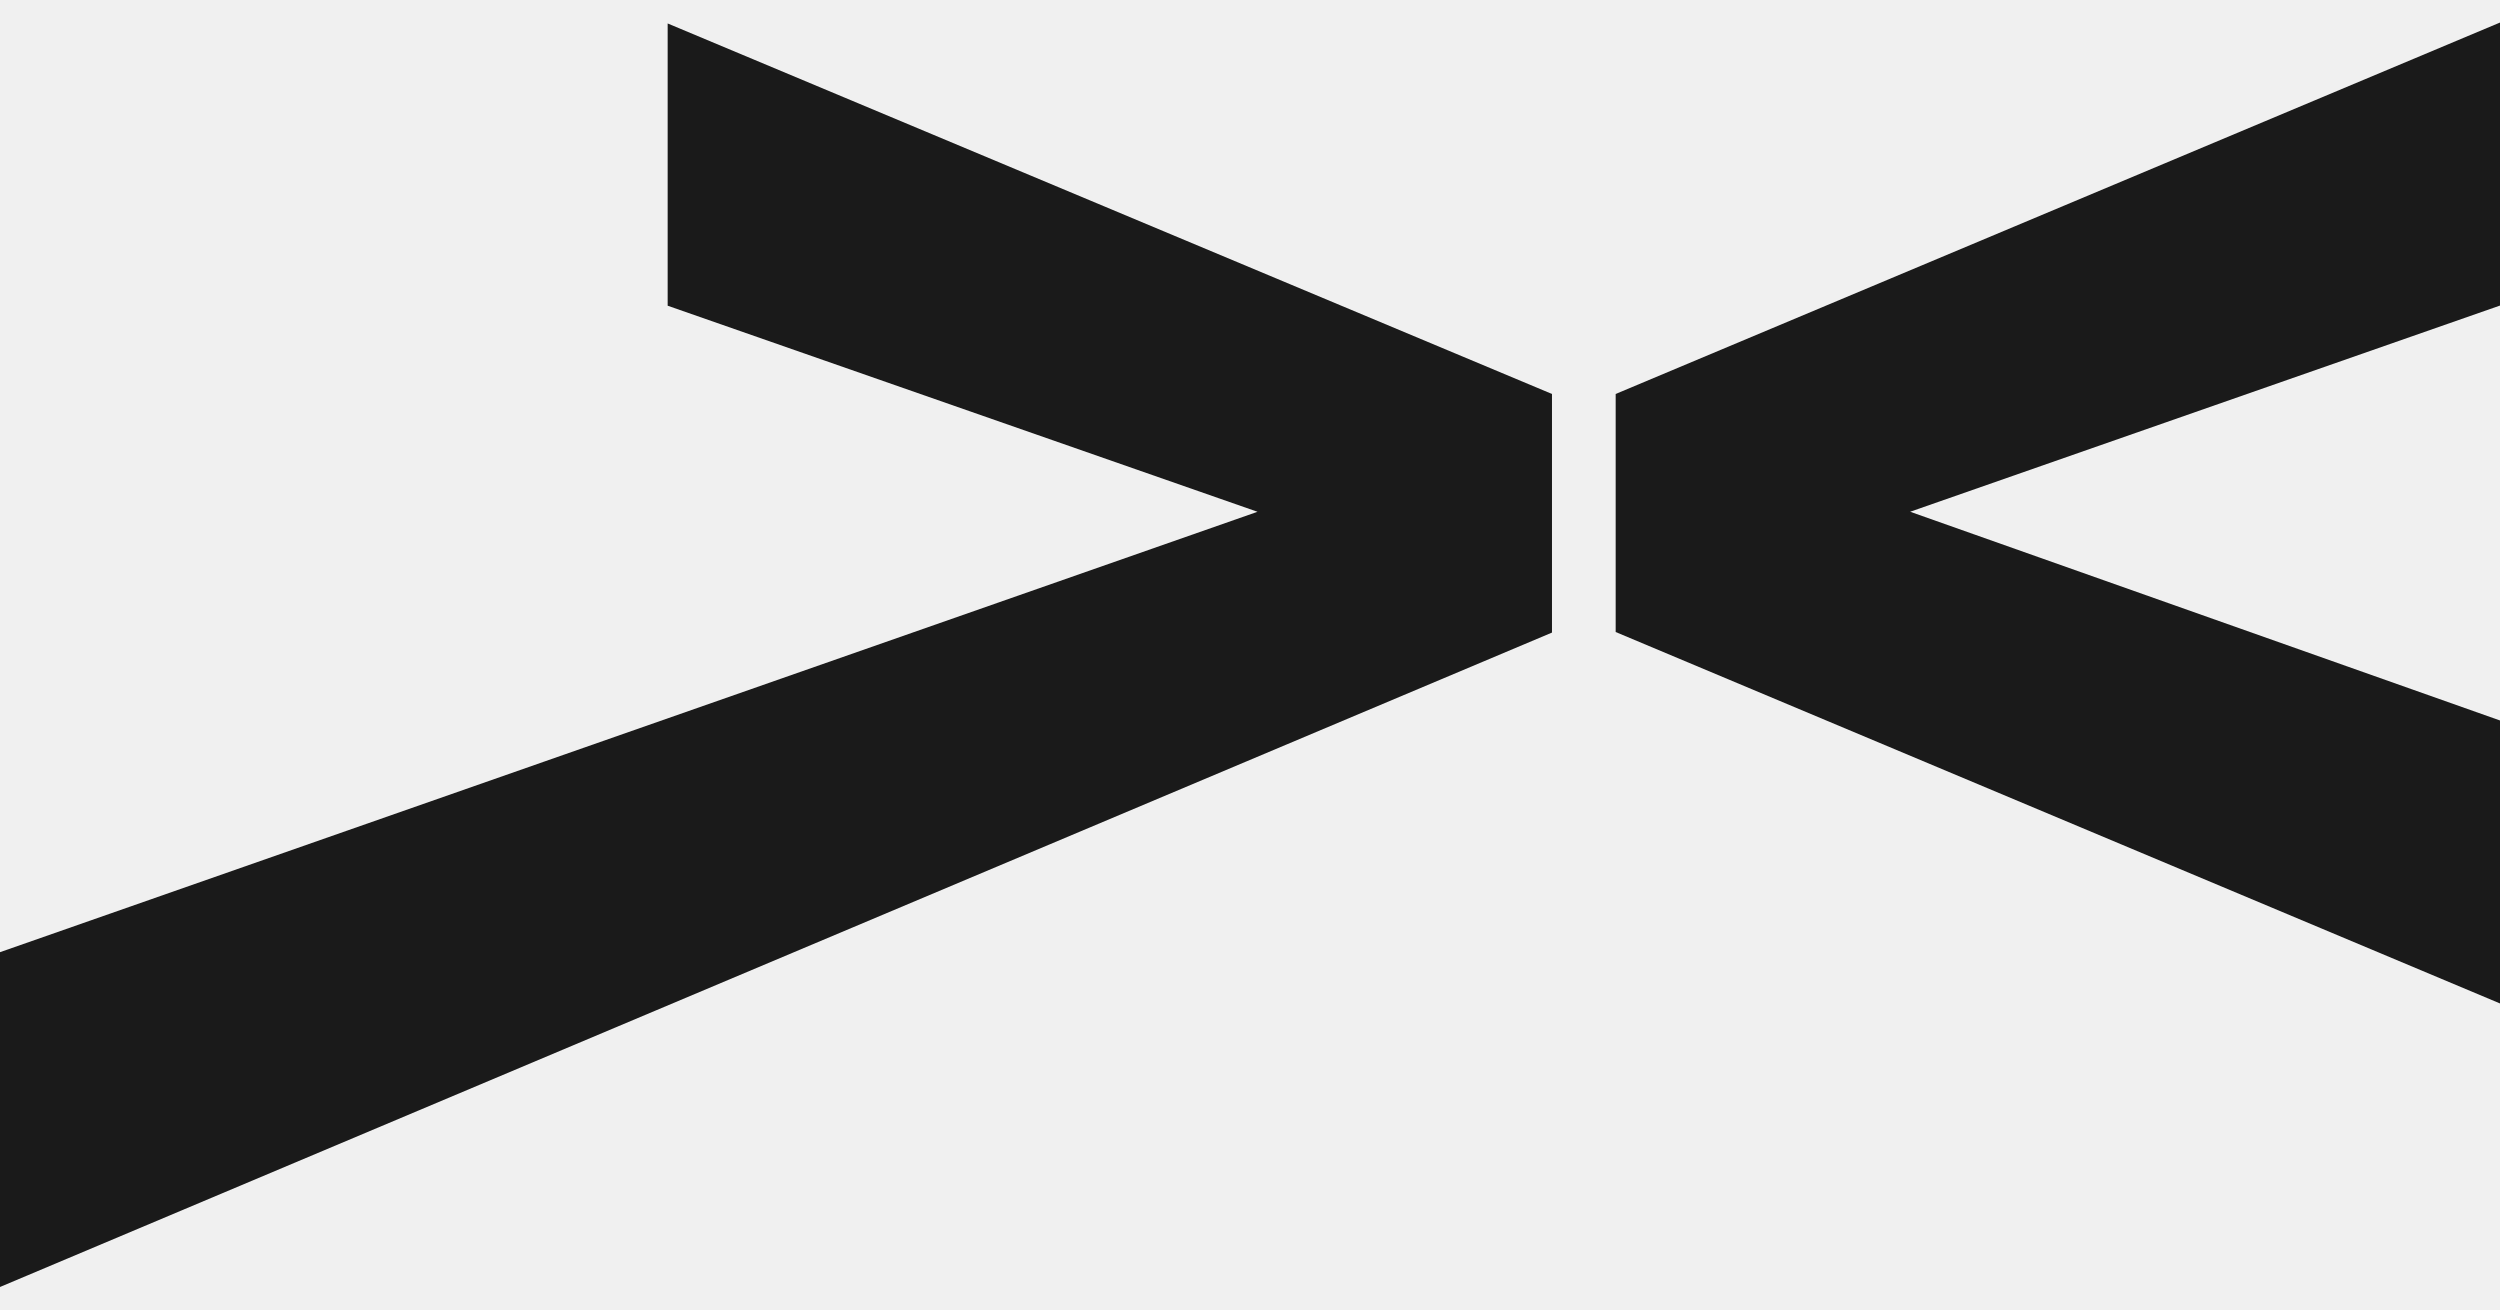
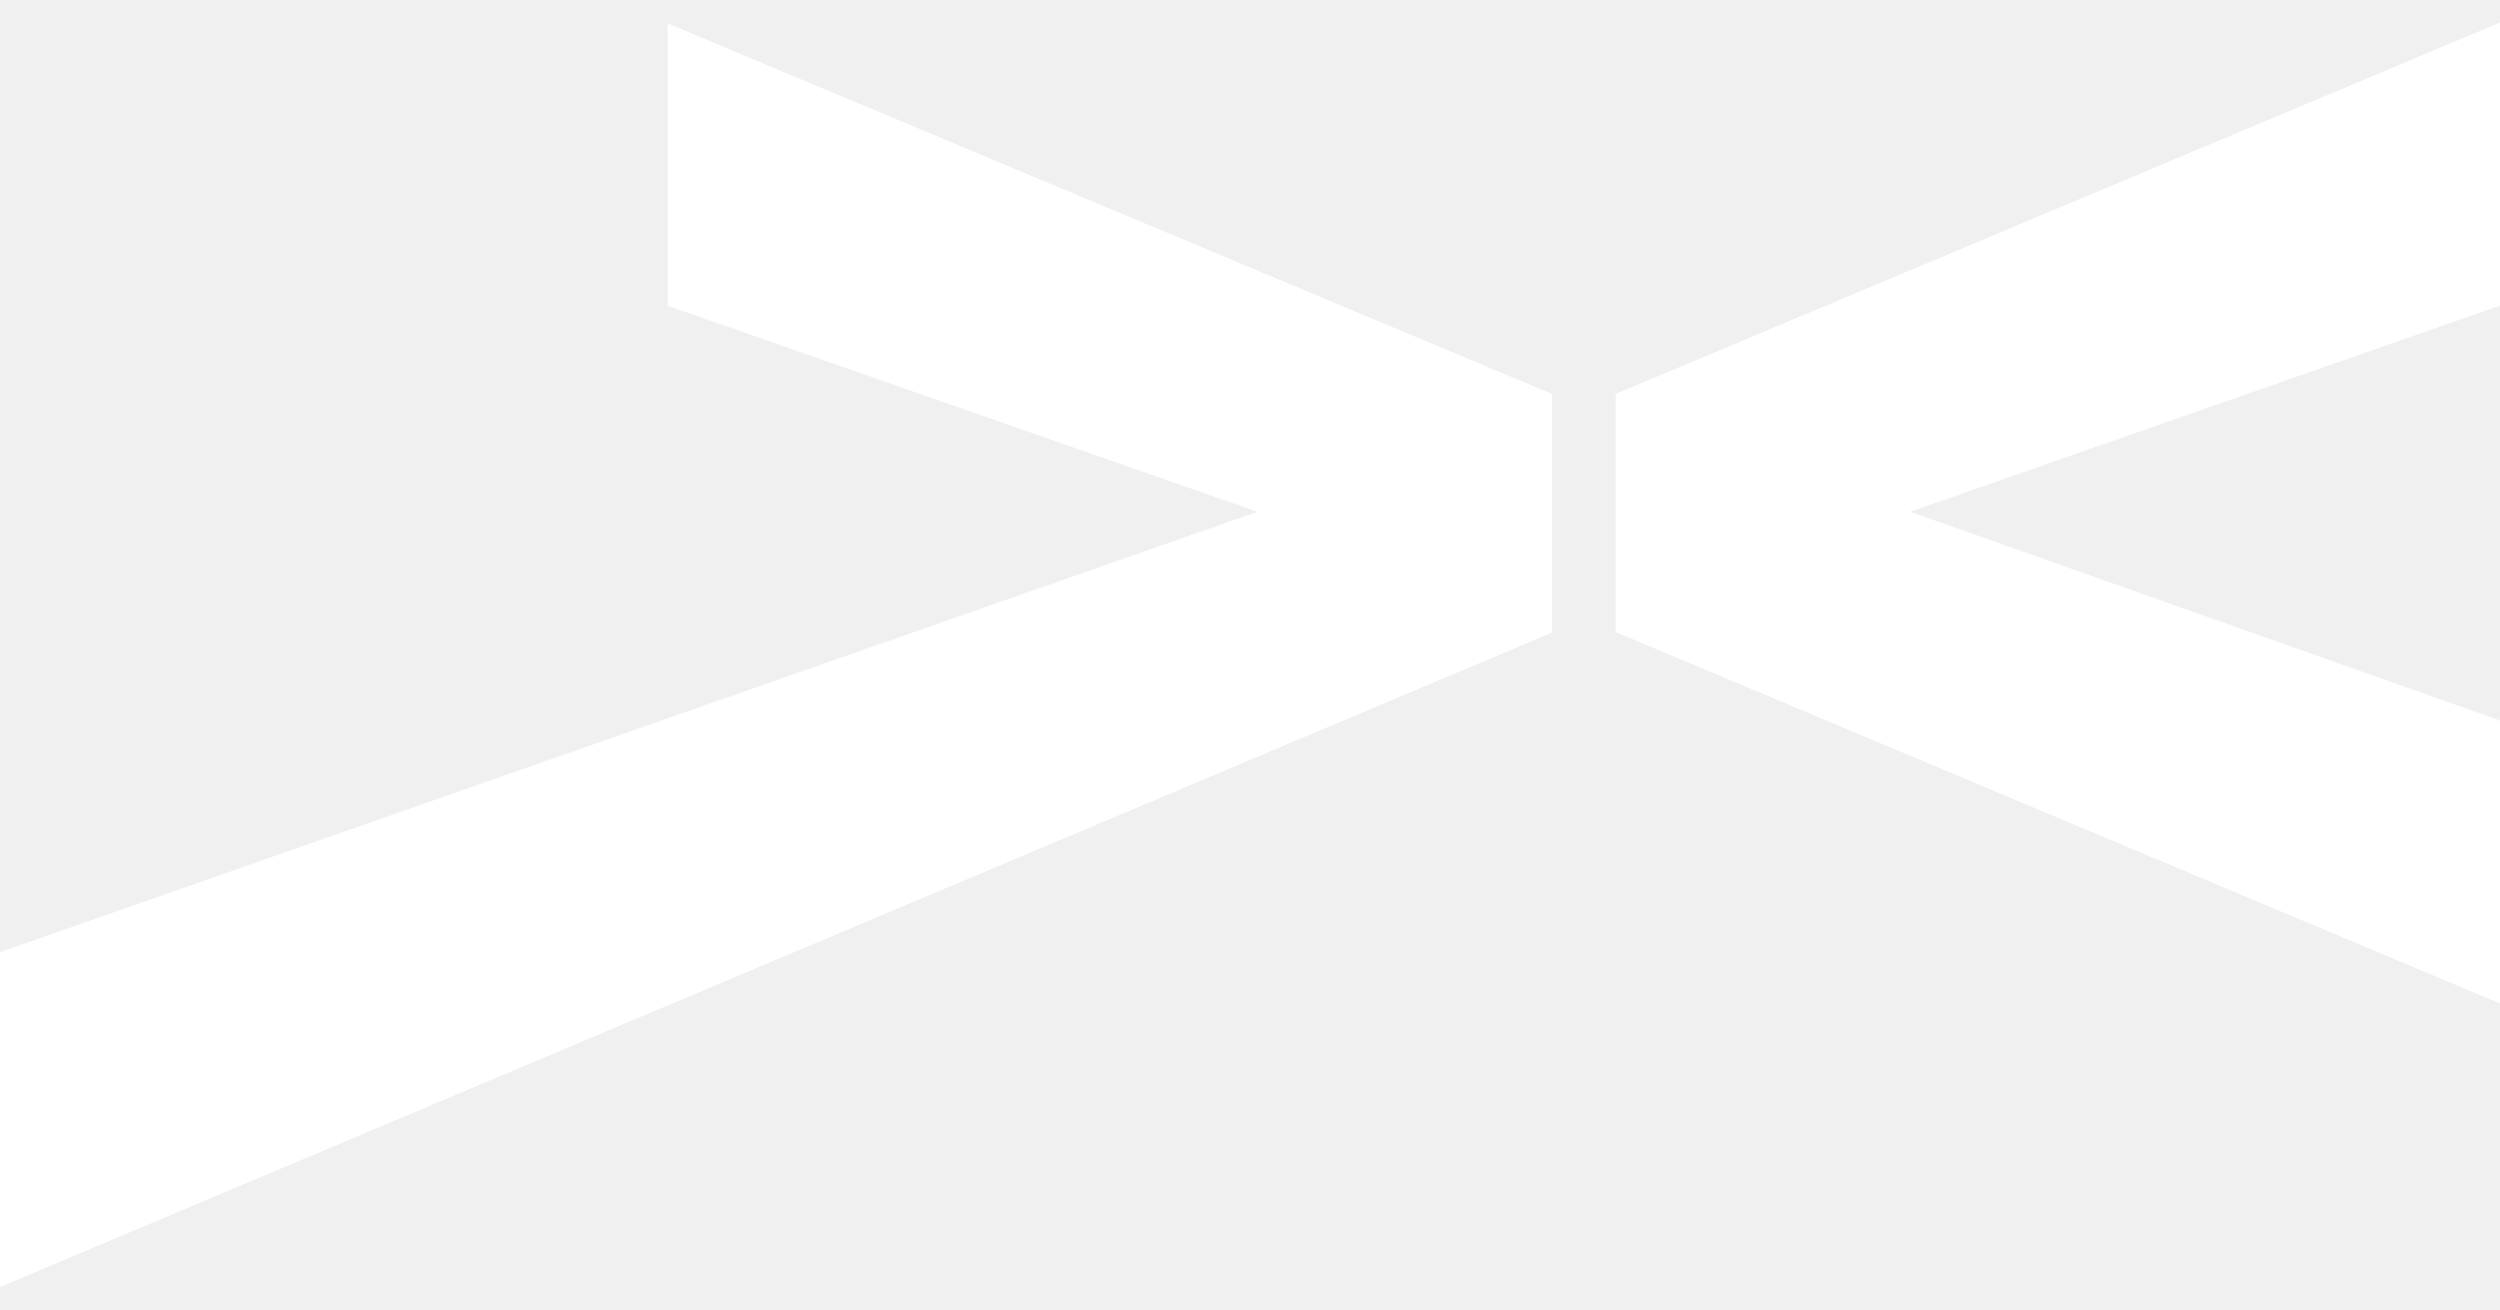
<svg xmlns="http://www.w3.org/2000/svg" width="63" height="33" viewBox="0 0 63 33" fill="none">
-   <path d="M63 18.156V25.287L40.715 15.927V9.928L63 0.568V7.7L48.136 12.896L63 18.156Z" fill="#1A1A1A" />
-   <path d="M16.825 0.591V7.704L31.689 12.897L0 23.995V32.432L39.11 15.941V9.928L16.825 0.591Z" fill="#1A1A1A" />
+   <path d="M63 18.156V25.287L40.715 15.927V9.928L63 0.568V7.7L48.136 12.896L63 18.156Z" fill="#FFFFFF" />
+   <path d="M16.825 0.591V7.704L31.689 12.897L0 23.995V32.432L39.11 15.941V9.928L16.825 0.591Z" fill="#FFFFFF" />
</svg>
